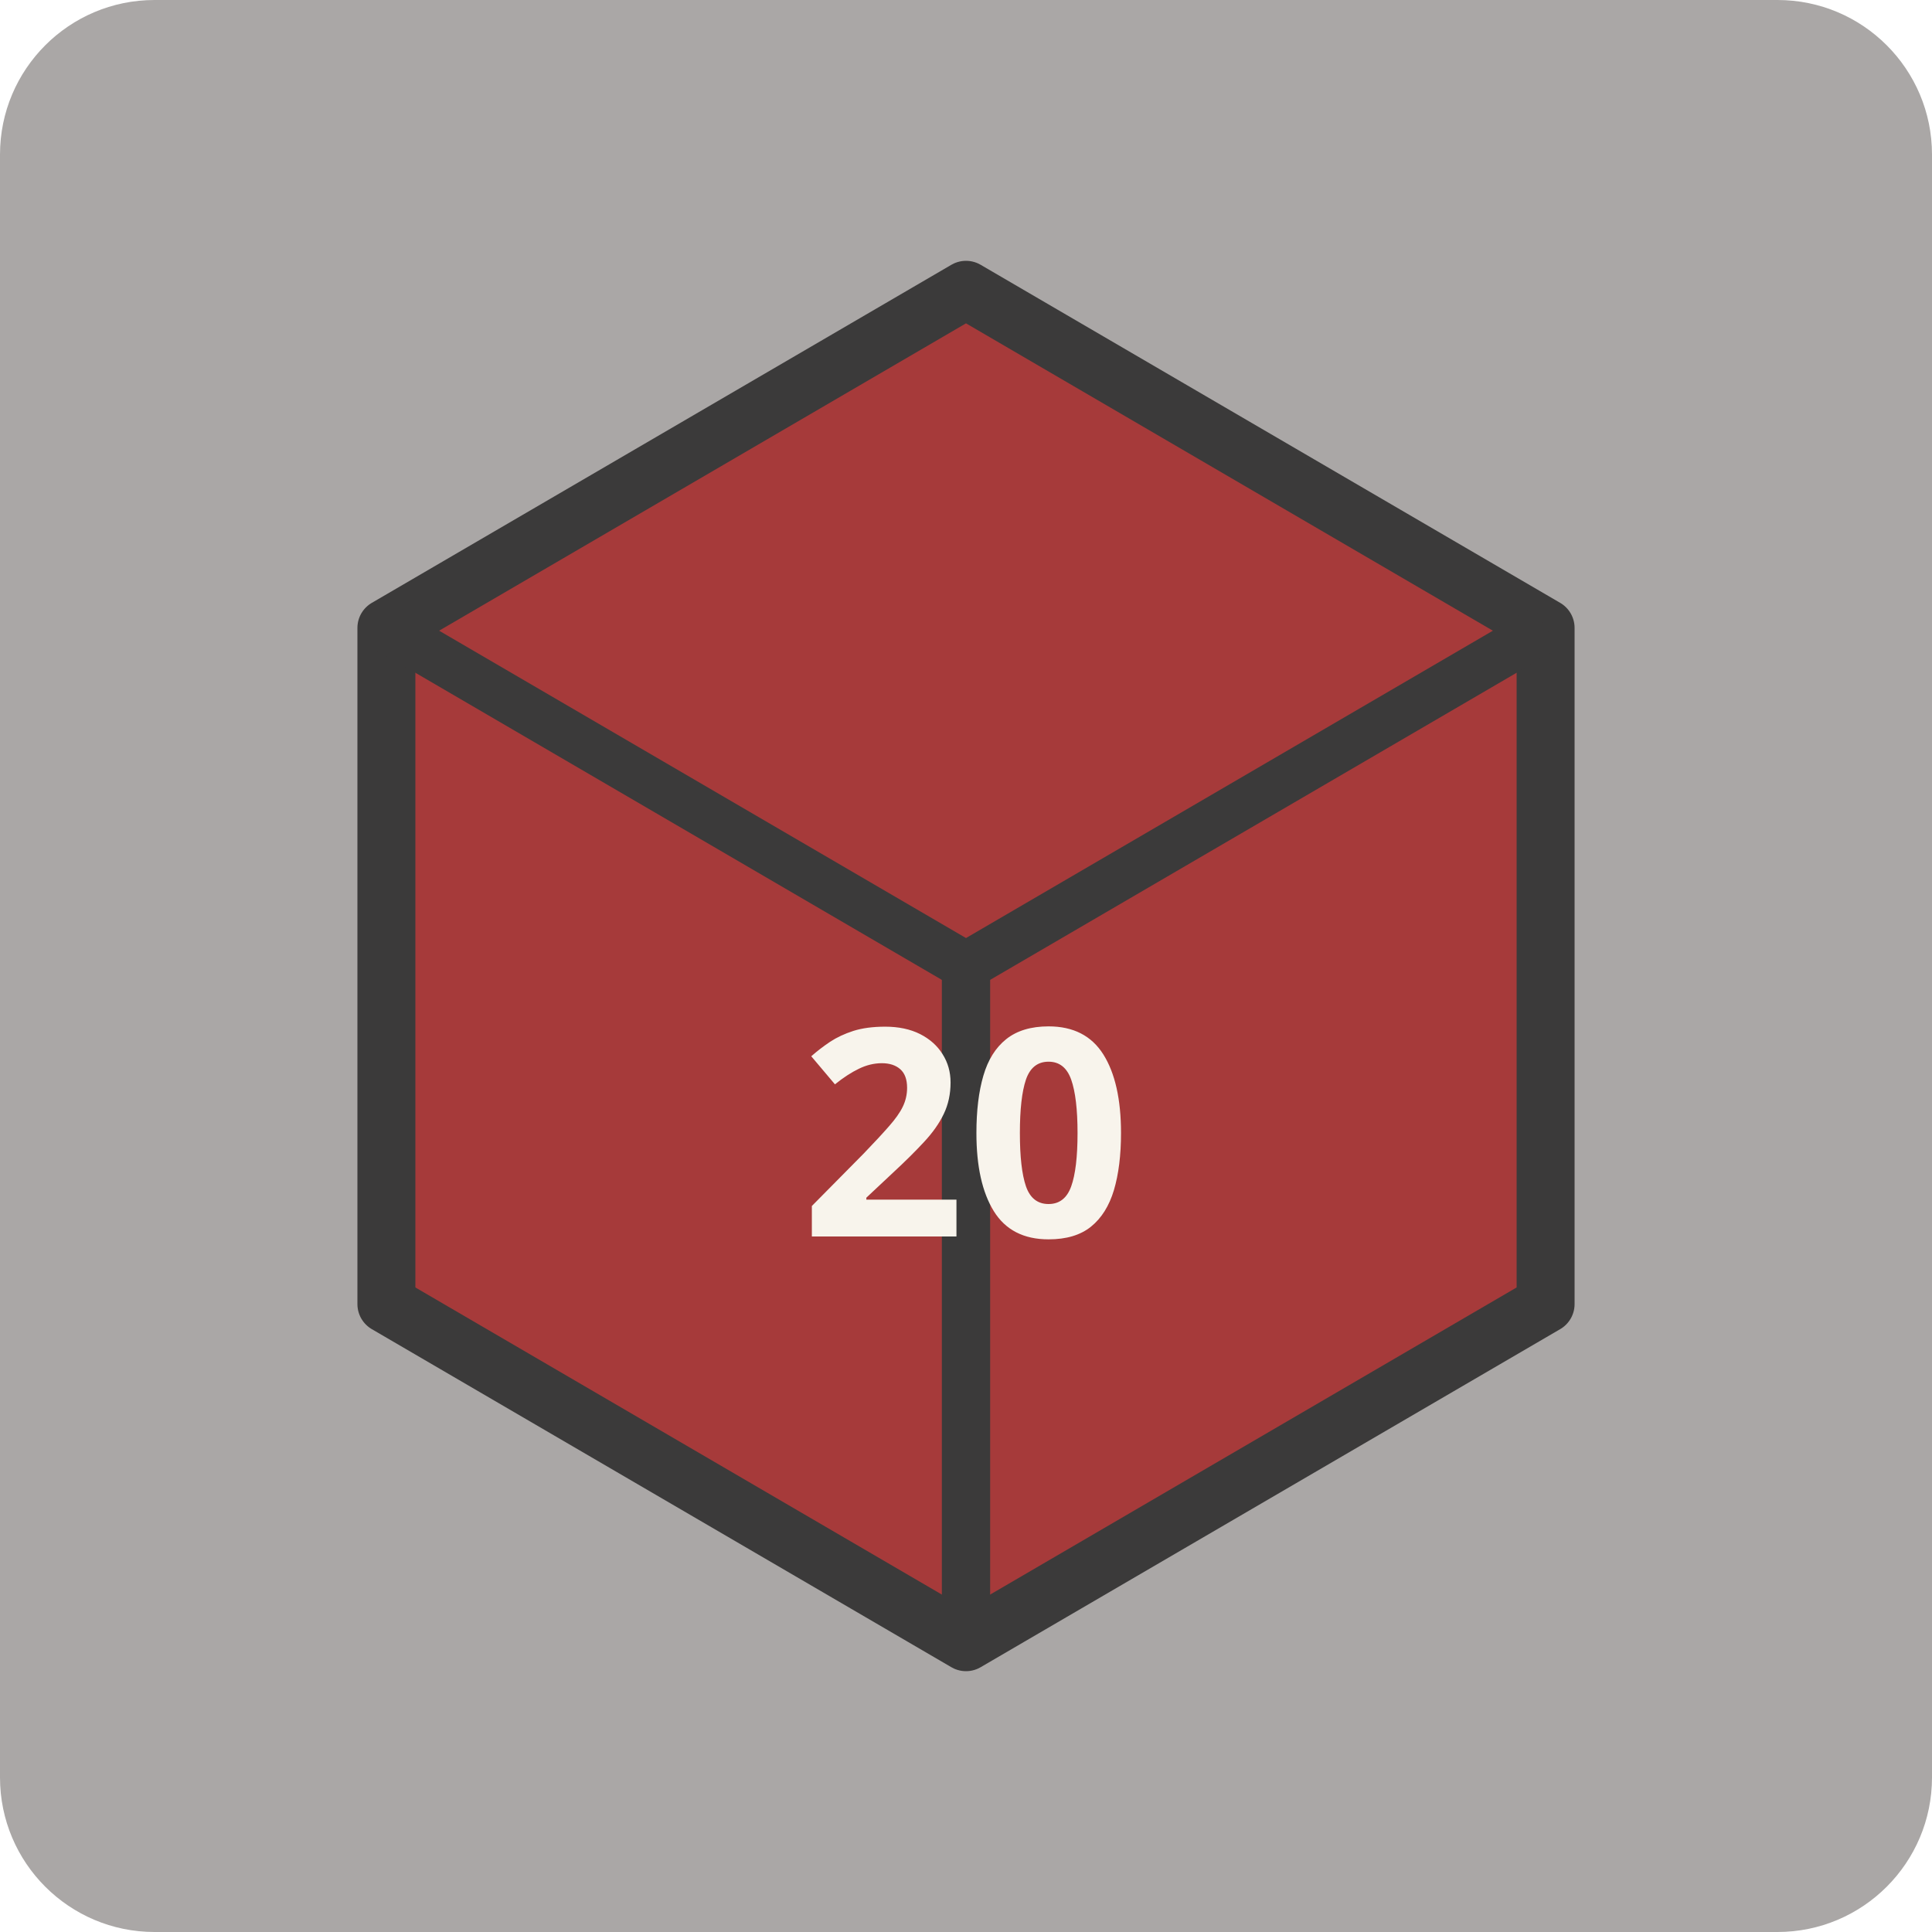
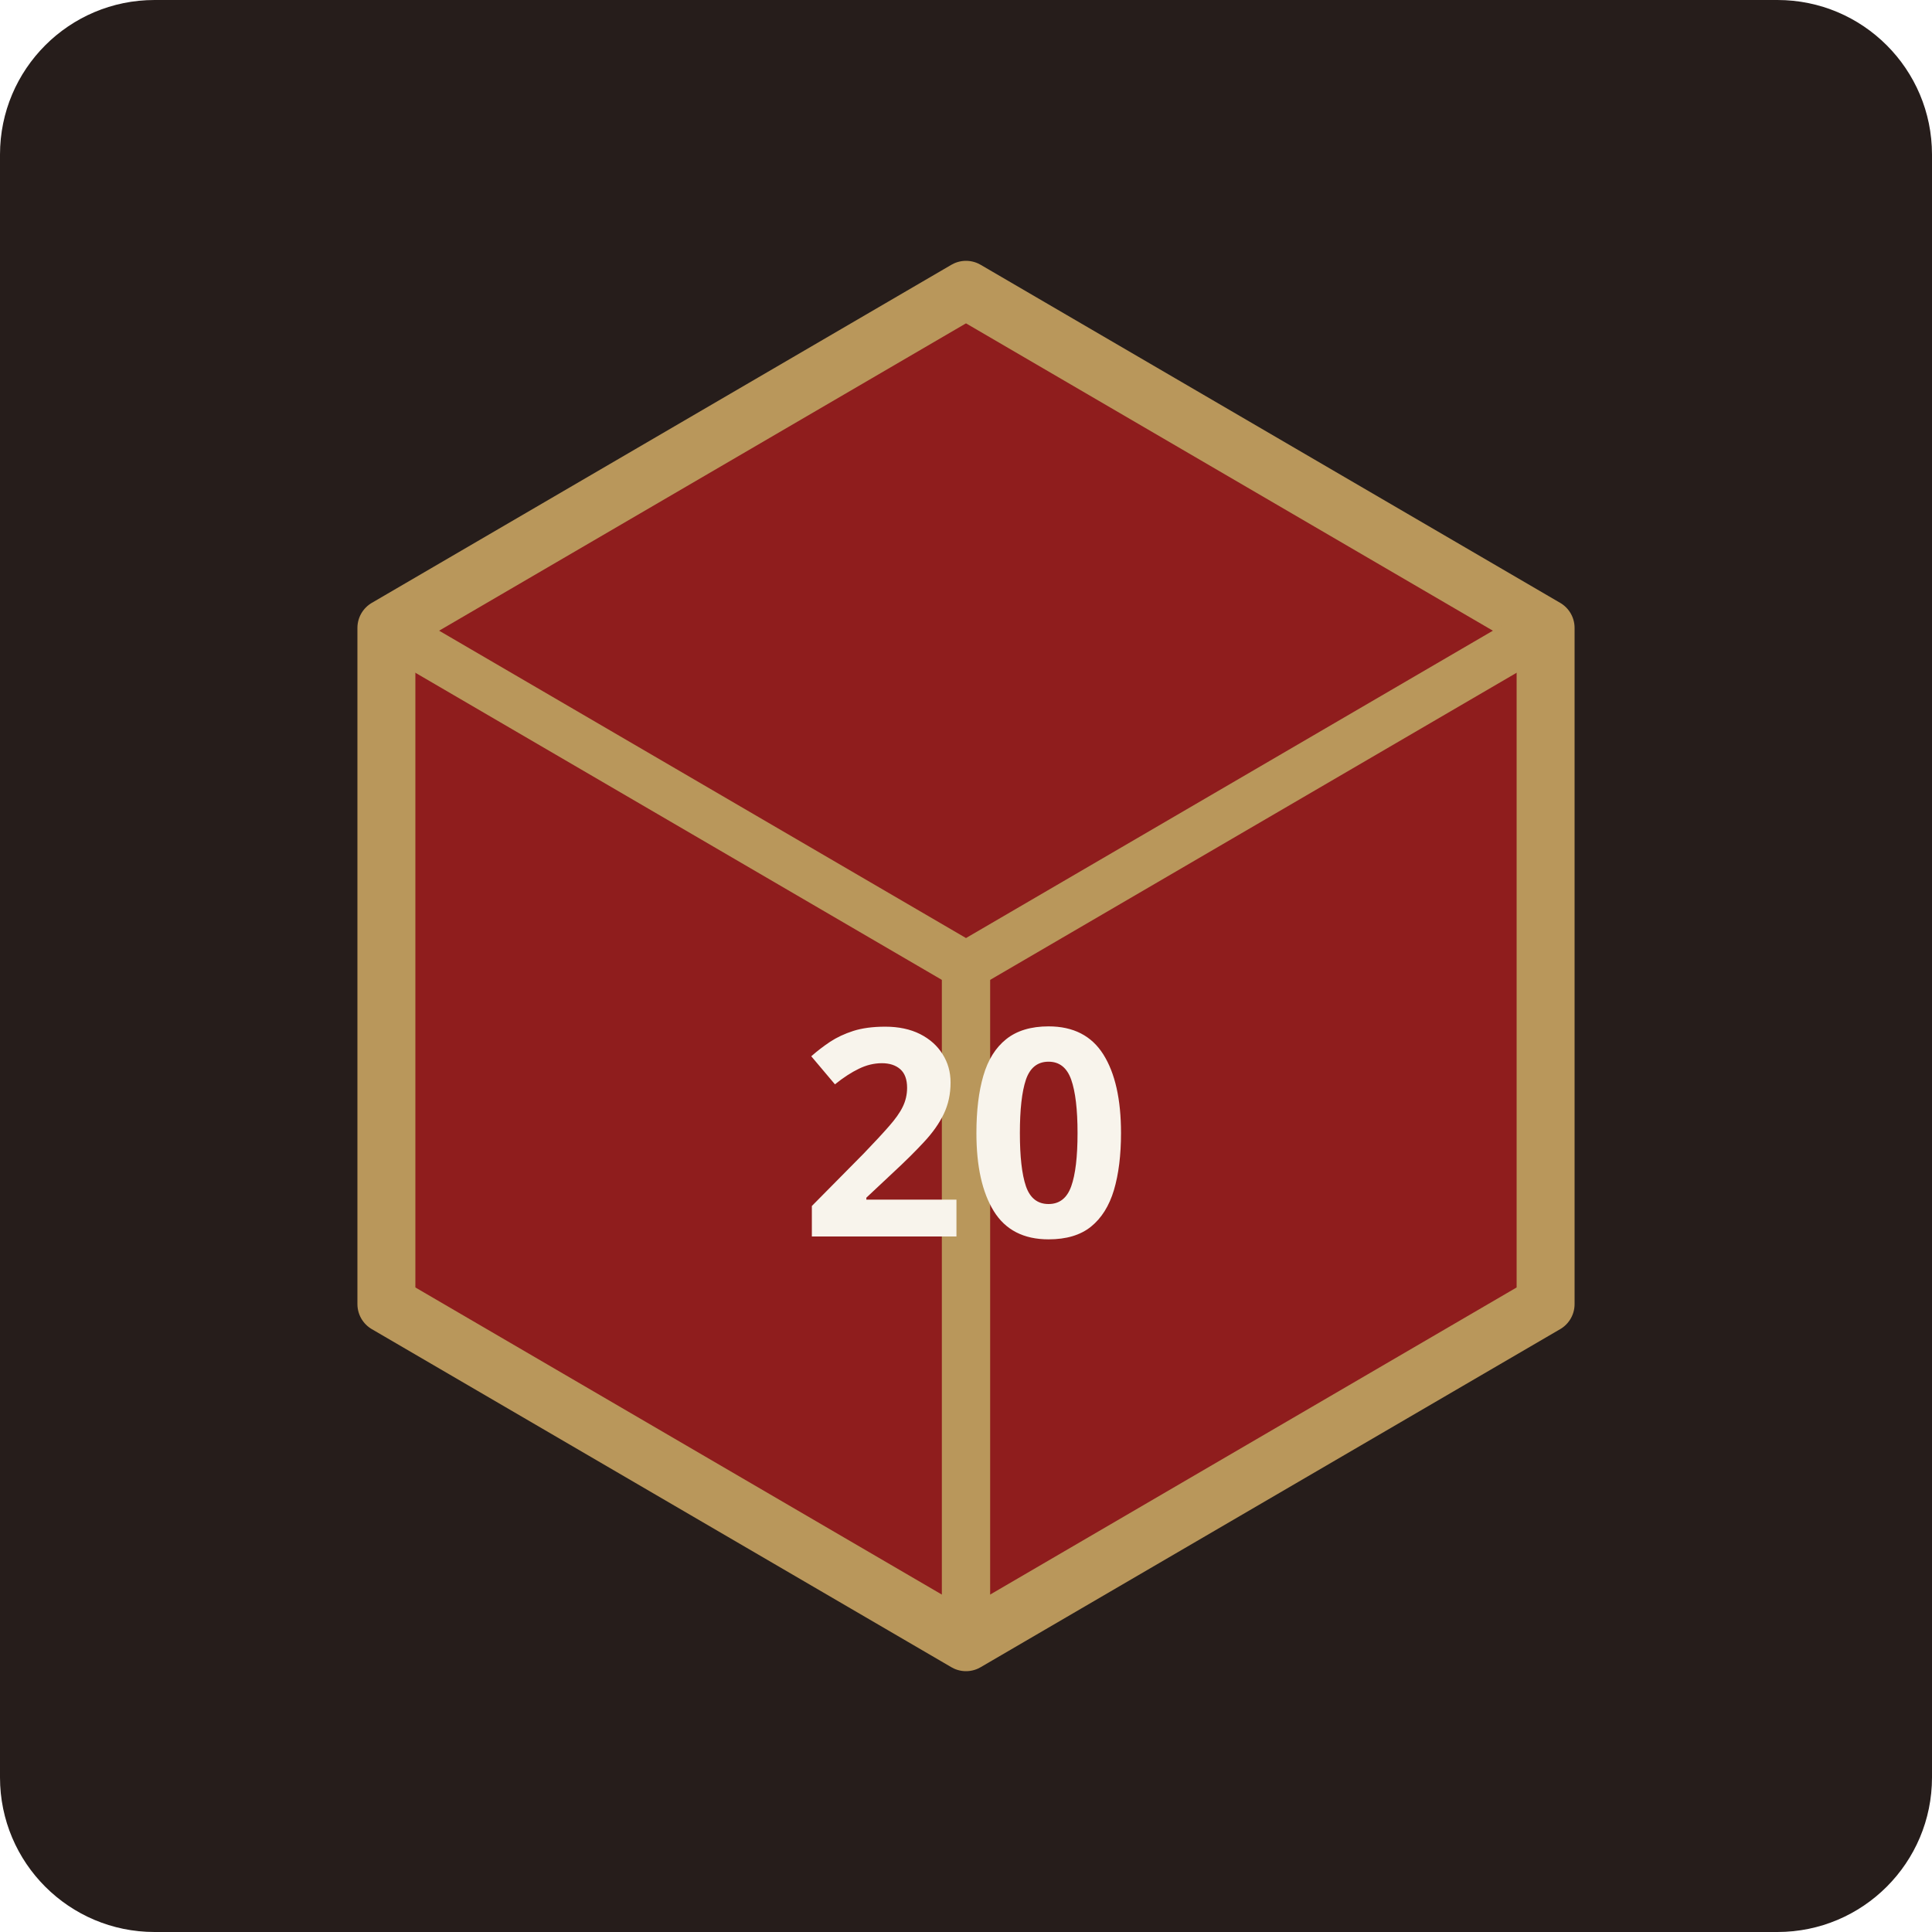
<svg xmlns="http://www.w3.org/2000/svg" viewBox="0 0 200 200" width="200" height="200">
-   <rect width="200" height="200" rx="16" fill="#aaa7a6" />
-   <polygon points="100,30 160,65 160,135 100,170 40,135 40,65" fill="#a63a3a" stroke="#3b3a3a" stroke-width="6" stroke-linejoin="round" />
-   <polyline points="40,65 100,100 160,65" fill="none" stroke="#3b3a3a" stroke-width="5" />
-   <line x1="100" y1="100" x2="100" y2="170" stroke="#3b3a3a" stroke-width="5" />
+   <rect width="200" height="200" rx="16" fill="#261d1b" />
+   <polygon points="100,30 160,65 160,135 100,170 40,135 40,65" fill="#8f1d1d" stroke="#b9975b" stroke-width="6" stroke-linejoin="round" />
+   <polyline points="40,65 100,100 160,65" fill="none" stroke="#b9975b" stroke-width="5" />
+   <line x1="100" y1="100" x2="100" y2="170" stroke="#b9975b" stroke-width="5" />
  <text x="100" y="128" font-family="Trebuchet MS, sans-serif" font-size="30" font-weight="bold" fill="#f8f4ec" text-anchor="middle">20</text>
</svg>
